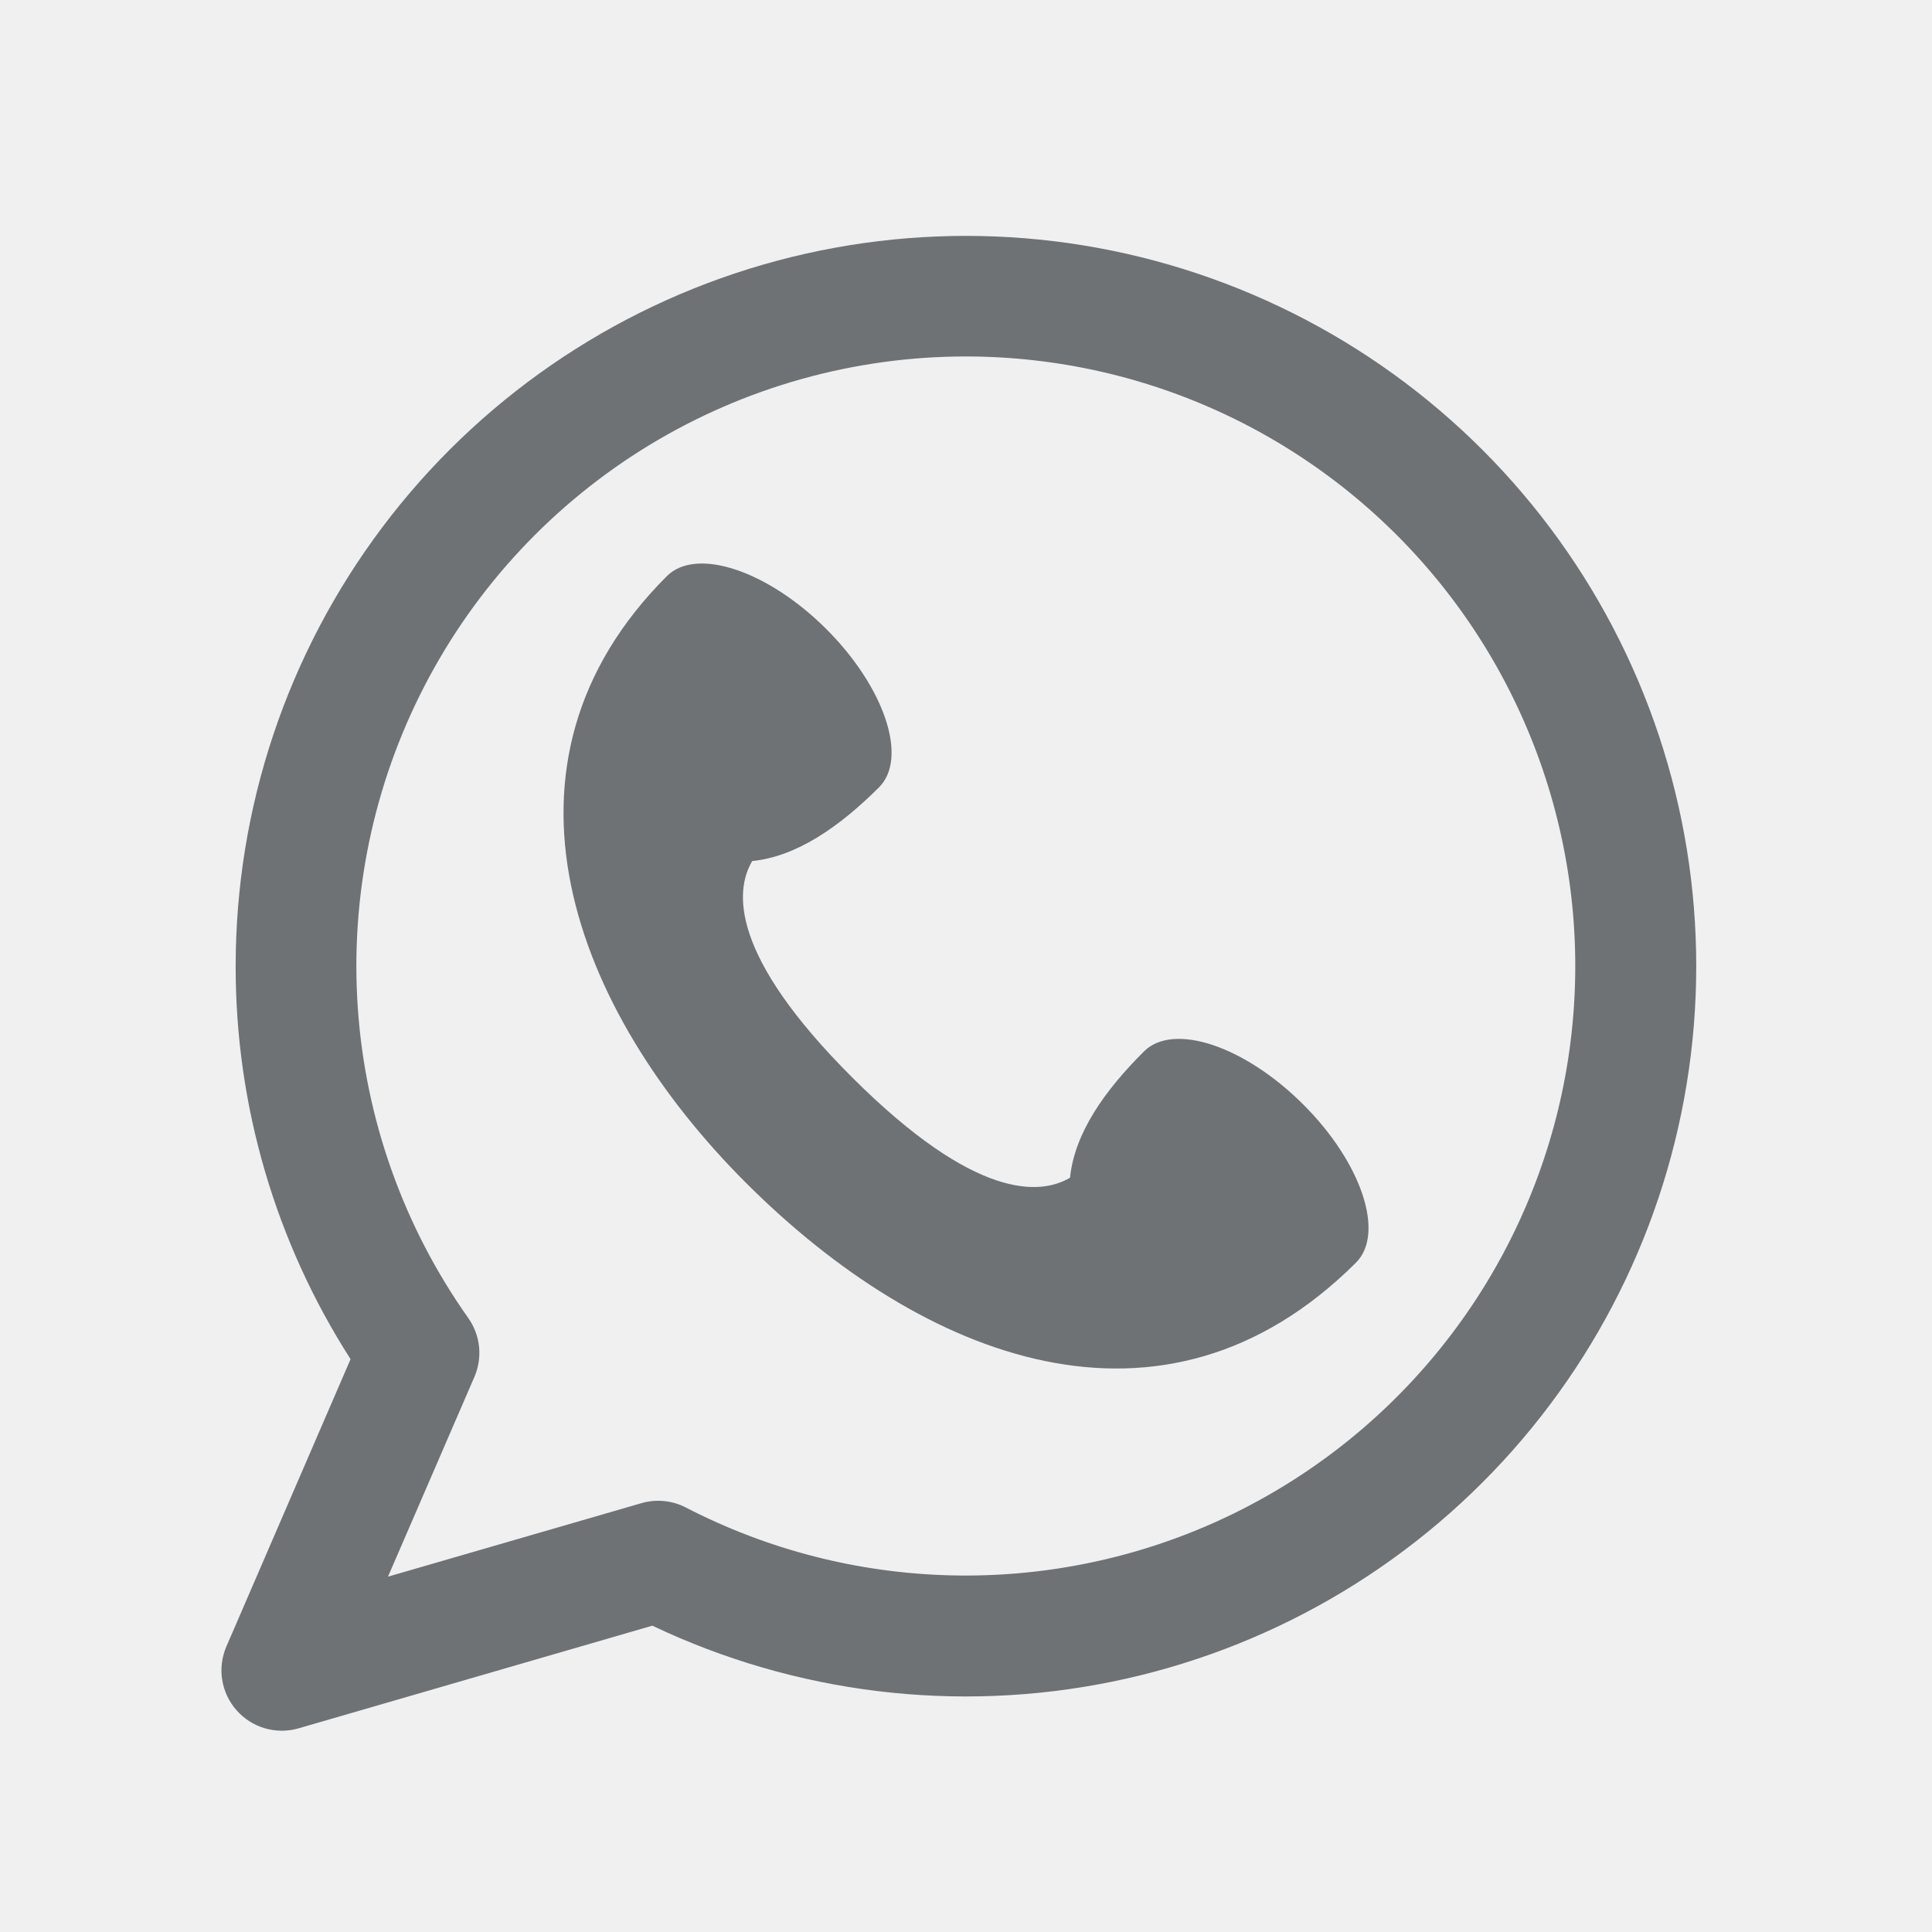
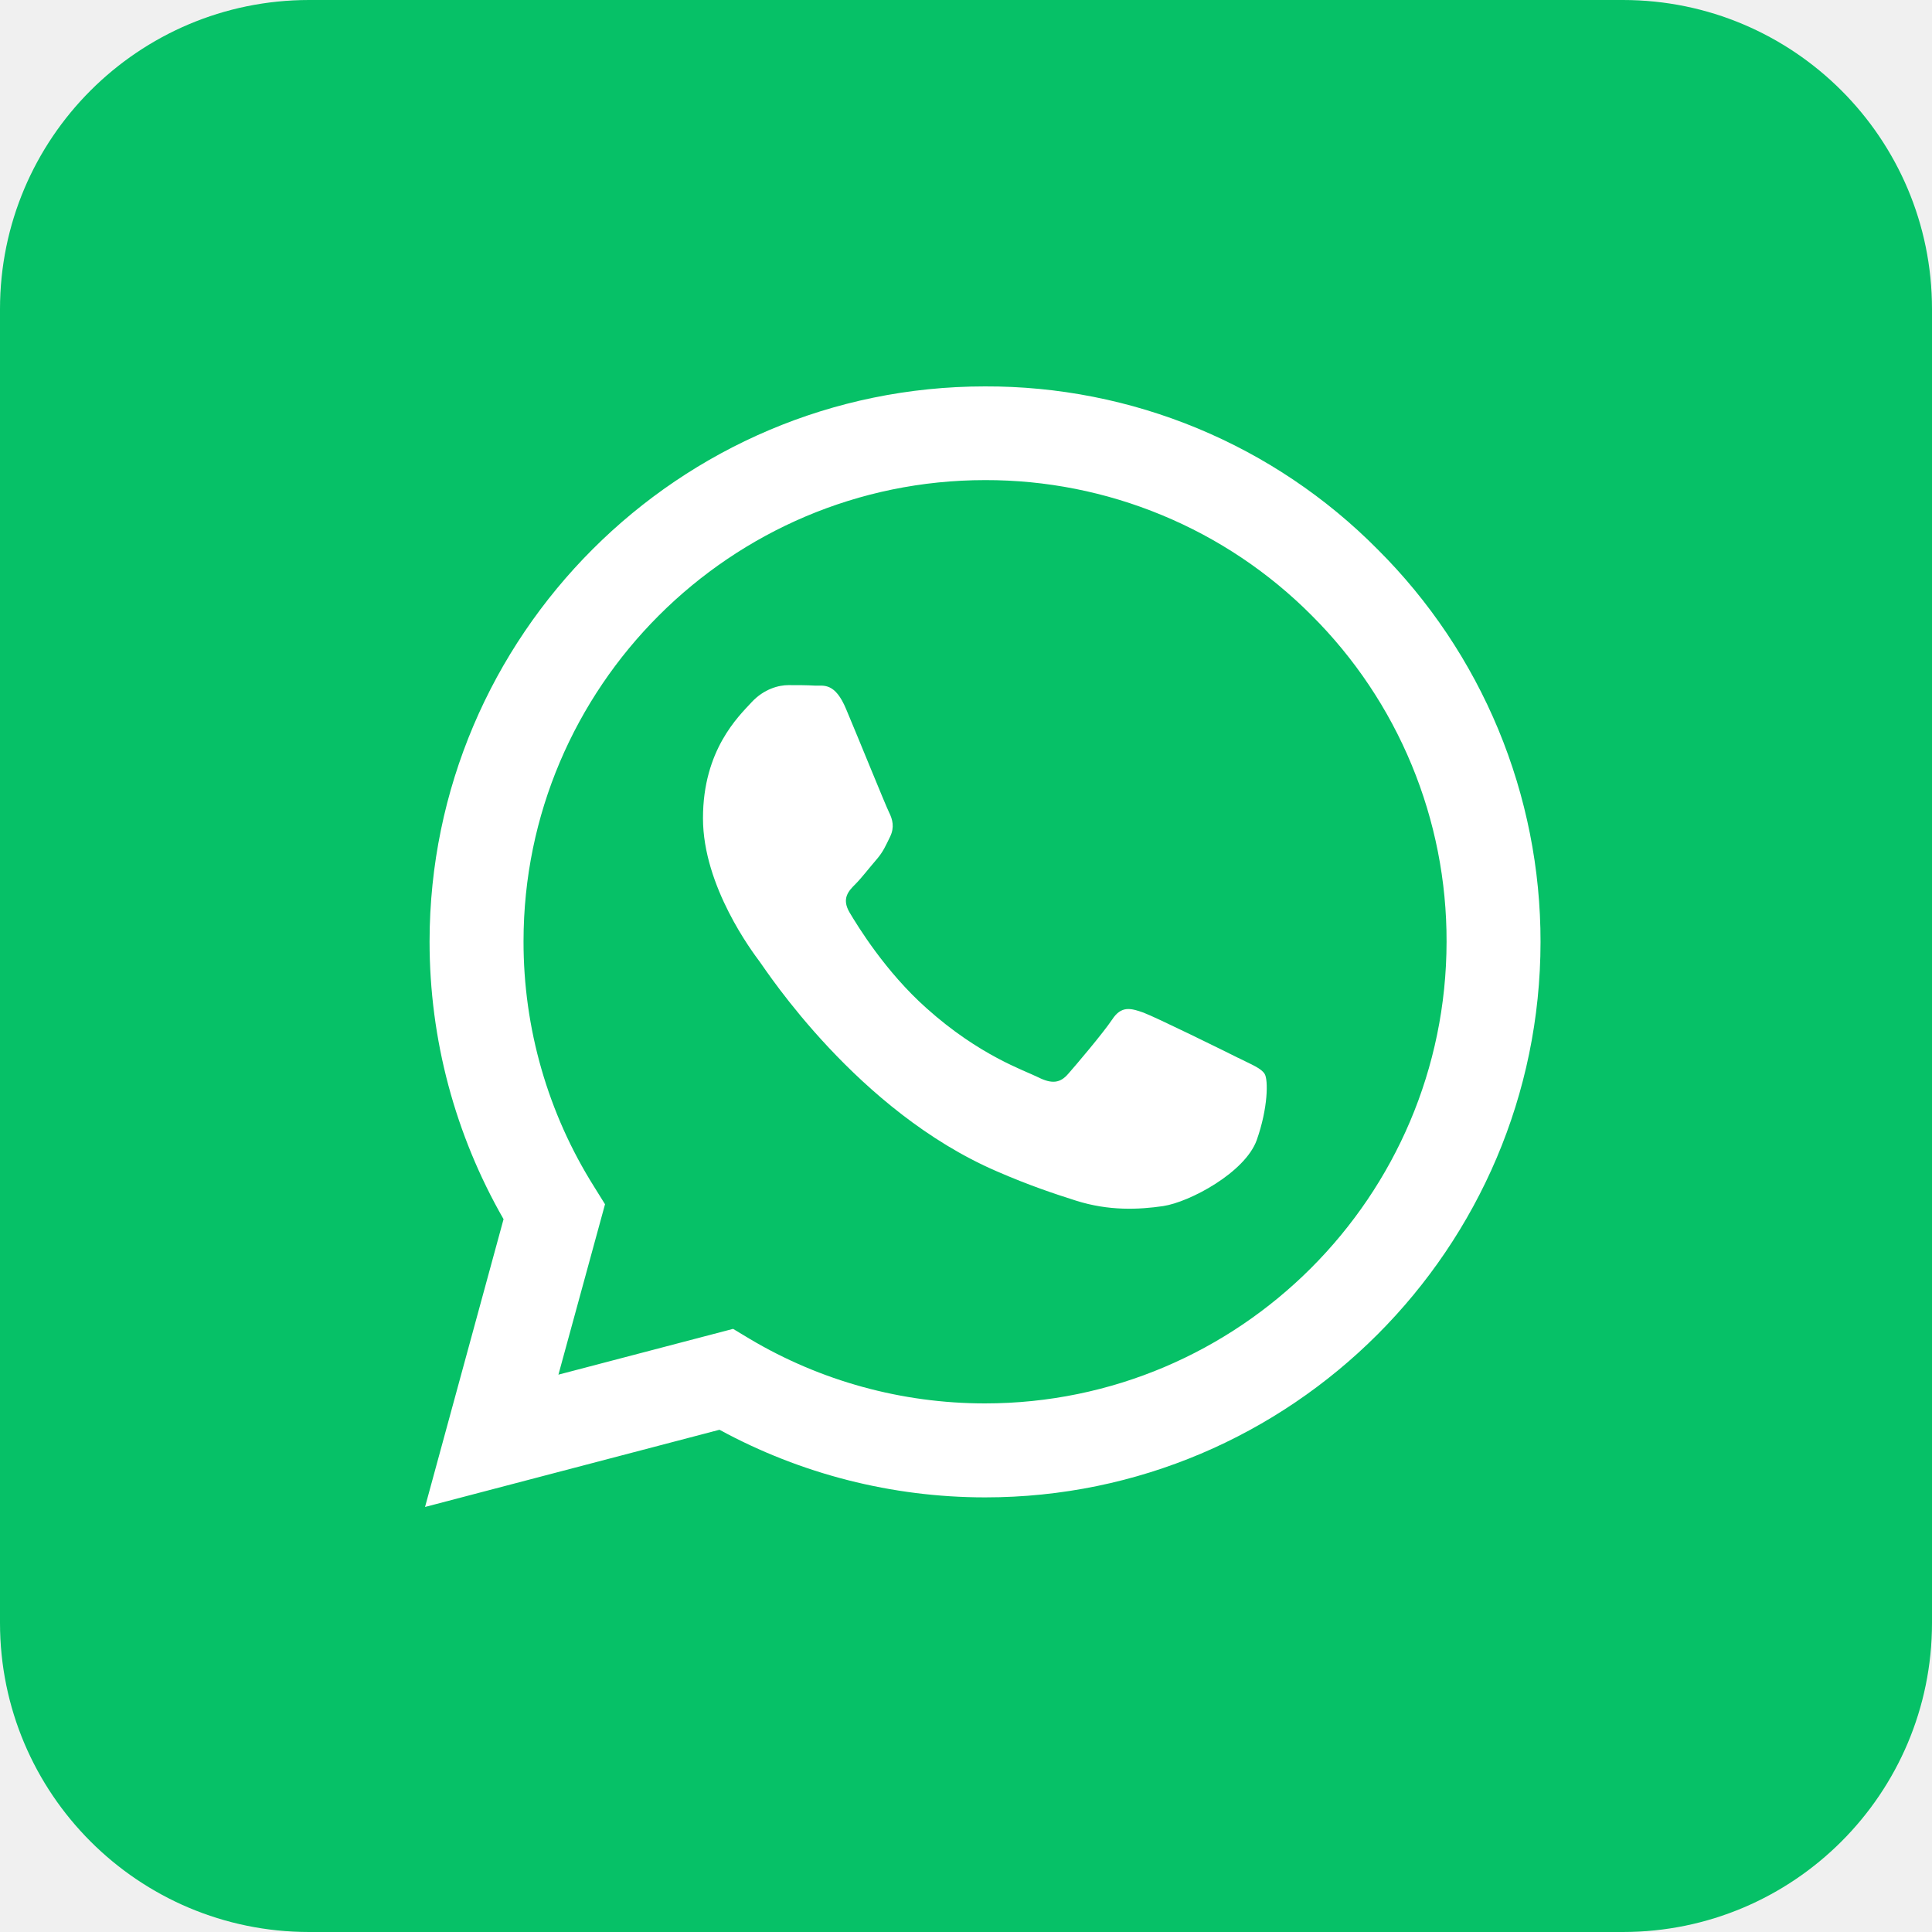
- <svg xmlns="http://www.w3.org/2000/svg" width="40" height="40" viewBox="0 0 40 40" fill="none">
-   <path d="M22.154 24.383C21.54 24.745 20.2 24.855 17.652 22.315C15.104 19.775 15.212 18.438 15.574 17.827C16.497 17.733 17.379 17.118 18.2 16.3C18.805 15.695 18.315 14.227 17.102 13.018C15.89 11.812 14.419 11.322 13.81 11.925C9.909 15.815 11.862 20.918 15.457 24.502C19.1 28.135 24.077 30.125 28.074 26.142C28.68 25.538 28.19 24.068 26.977 22.862C25.765 21.653 24.292 21.163 23.685 21.768C22.865 22.585 22.247 23.463 22.154 24.383Z" fill="#6E7275" />
-   <path fill-rule="evenodd" clip-rule="evenodd" d="M19.999 7.38C17.685 7.38 15.416 8.016 13.439 9.218C11.463 10.421 9.854 12.143 8.791 14.198C7.727 16.253 7.249 18.561 7.408 20.869C7.567 23.177 8.358 25.398 9.694 27.287C9.818 27.462 9.895 27.666 9.918 27.879C9.94 28.092 9.908 28.308 9.823 28.505L8.033 32.643L13.278 31.122C13.585 31.032 13.916 31.064 14.201 31.212C15.898 32.089 17.773 32.569 19.683 32.616C21.593 32.663 23.489 32.276 25.228 31.484C26.966 30.691 28.502 29.515 29.72 28.042C30.938 26.57 31.805 24.84 32.257 22.983C32.708 21.127 32.733 19.192 32.327 17.325C31.922 15.458 31.099 13.707 29.918 12.204C28.738 10.702 27.232 9.487 25.514 8.651C23.796 7.815 21.91 7.381 19.999 7.38ZM4.879 20C4.88 16.723 5.945 13.536 7.915 10.917C9.884 8.298 12.651 6.389 15.798 5.479C18.946 4.569 22.304 4.705 25.367 5.869C28.431 7.032 31.033 9.159 32.783 11.929C34.533 14.7 35.335 17.964 35.069 21.23C34.804 24.495 33.484 27.587 31.31 30.038C29.135 32.489 26.223 34.167 23.012 34.82C19.801 35.473 16.465 35.066 13.506 33.658L6.183 35.783C5.955 35.849 5.713 35.849 5.485 35.783C5.258 35.717 5.054 35.587 4.897 35.409C4.74 35.231 4.637 35.012 4.6 34.778C4.563 34.544 4.594 34.304 4.688 34.087L7.258 28.14C5.701 25.711 4.875 22.885 4.879 20Z" fill="#6E7275" />
+ <svg xmlns="http://www.w3.org/2000/svg" width="50" height="50" viewBox="0 0 50 50" fill="none">
+   <g clip-path="url(#clip0_1247_2244)">
+     <rect width="50" height="50" rx="8" fill="#06C167" />
+     <path d="M35.652 14.217C34.323 12.875 32.739 11.811 30.995 11.087C29.25 10.363 27.379 9.994 25.49 10C17.573 10 11.124 16.449 11.117 24.366C11.117 26.901 11.779 29.368 13.032 31.552L11 39L18.62 37.002C20.728 38.15 23.09 38.751 25.49 38.752H25.497C33.413 38.752 39.862 32.302 39.869 24.379C39.871 22.491 39.499 20.621 38.776 18.877C38.052 17.133 36.99 15.549 35.652 14.217ZM25.49 36.32C23.34 36.32 21.238 35.741 19.406 34.652L18.972 34.391L14.452 35.576L15.658 31.166L15.375 30.711C14.178 28.809 13.545 26.606 13.549 24.359C13.549 17.786 18.909 12.425 25.497 12.425C27.066 12.422 28.621 12.73 30.07 13.331C31.52 13.931 32.837 14.813 33.944 15.925C35.055 17.033 35.936 18.349 36.535 19.799C37.135 21.249 37.441 22.803 37.437 24.372C37.43 30.966 32.07 36.32 25.49 36.32ZM32.042 27.377C31.684 27.197 29.92 26.329 29.589 26.205C29.259 26.088 29.017 26.026 28.783 26.385C28.542 26.743 27.853 27.555 27.646 27.79C27.439 28.031 27.226 28.059 26.868 27.88C26.509 27.7 25.352 27.322 23.981 26.095C22.913 25.145 22.196 23.966 21.983 23.608C21.776 23.25 21.962 23.056 22.141 22.878C22.3 22.718 22.499 22.458 22.679 22.25C22.858 22.044 22.919 21.892 23.037 21.651C23.154 21.41 23.099 21.203 23.009 21.024C22.919 20.844 22.203 19.074 21.9 18.358C21.61 17.655 21.314 17.751 21.094 17.744C20.887 17.731 20.646 17.731 20.404 17.731C20.164 17.731 19.778 17.821 19.447 18.178C19.117 18.537 18.193 19.405 18.193 21.176C18.193 22.946 19.482 24.648 19.661 24.889C19.84 25.13 22.189 28.755 25.793 30.312C26.647 30.684 27.316 30.904 27.839 31.07C28.7 31.345 29.479 31.304 30.099 31.214C30.788 31.111 32.221 30.346 32.524 29.506C32.821 28.665 32.821 27.948 32.731 27.796C32.641 27.646 32.401 27.556 32.042 27.376V27.377Z" fill="white" />
+   </g>
+   <defs>
+     <clipPath id="clip0_1247_2244">
+       <rect width="50" height="50" fill="white" />
+     </clipPath>
+   </defs>
</svg>
